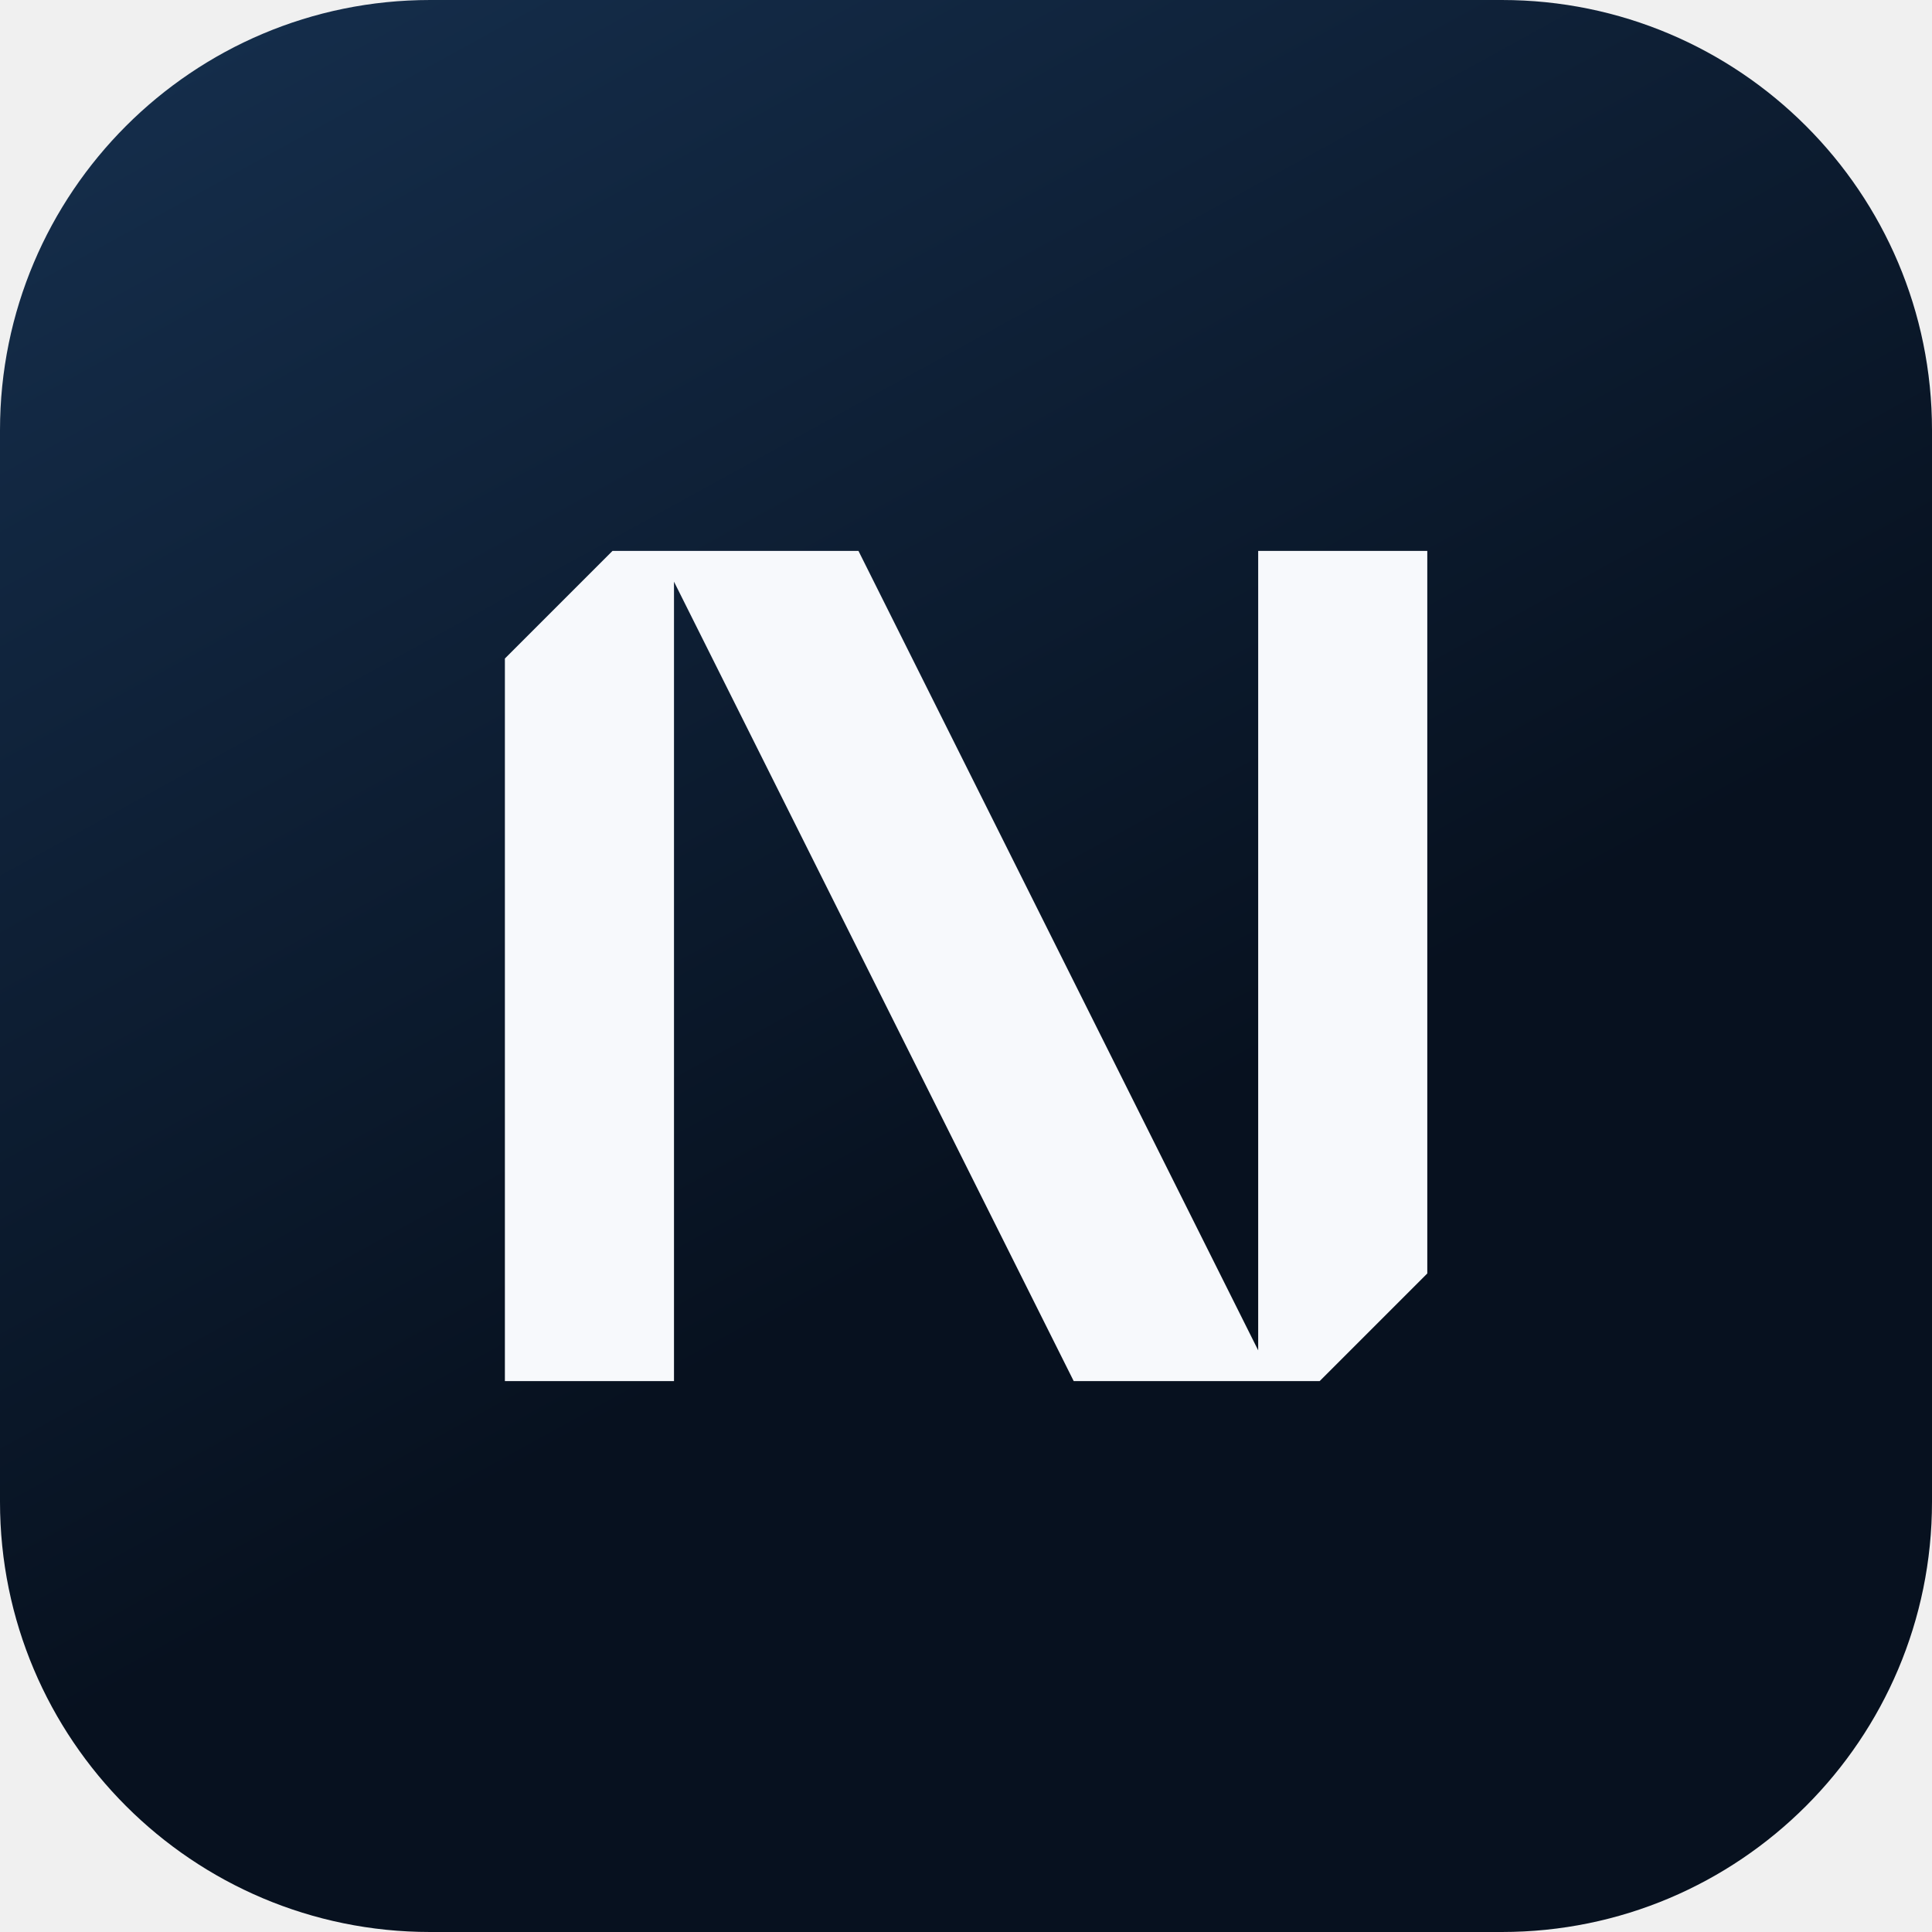
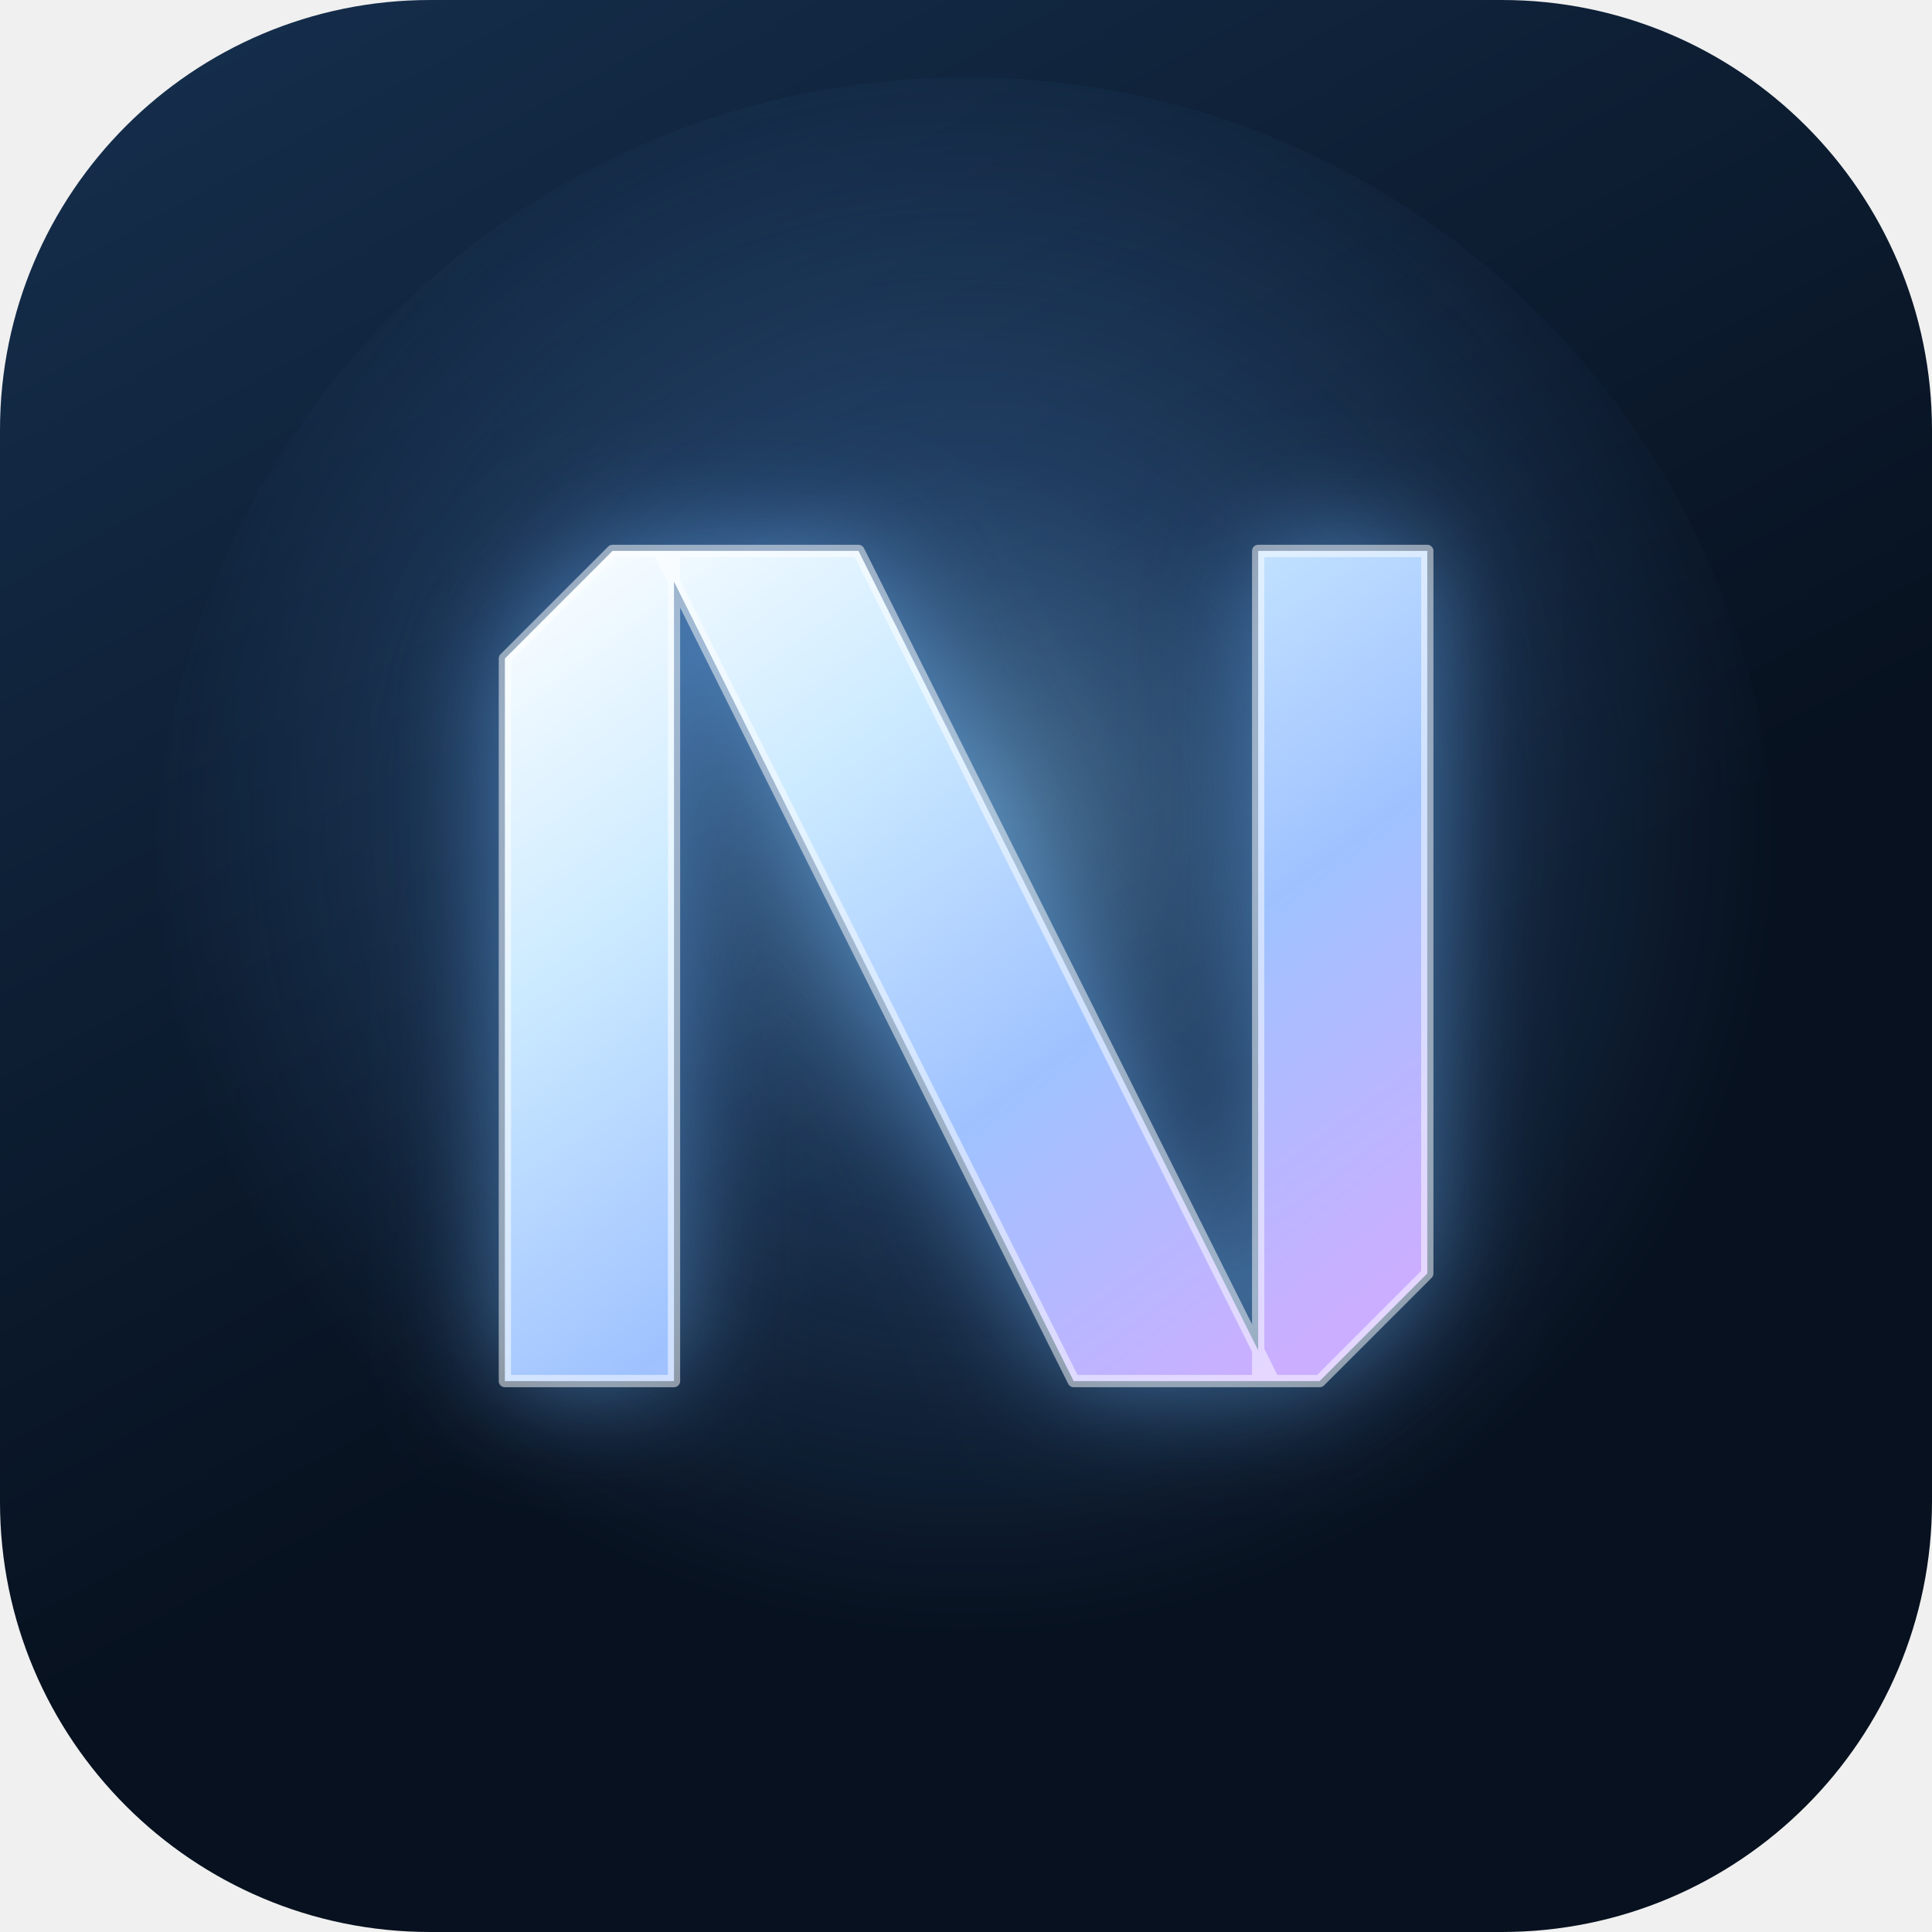
<svg xmlns="http://www.w3.org/2000/svg" viewBox="0 0 1024 1024" width="1024" height="1024" role="img" aria-label="NN">
  <defs>
-     <linearGradient id="nn-tile" x1="0" y1="0" x2="0.55" y2="1">
+     <linearGradient id="nn-app-face" x1="0" y1="0" x2="0.82" y2="1">
+       <stop offset="0" stop-color="#FFFFFF" />
+       <stop offset="0.32" stop-color="#CDEBFF" />
+       <stop offset="0.66" stop-color="#9FC2FF" />
+       <stop offset="1" stop-color="#CBAEFF" />
+     </linearGradient>
+     <filter id="nn-app-bloom" x="-60%" y="-60%" width="220%" height="220%" color-interpolation-filters="sRGB">
+       <feGaussianBlur stdDeviation="7.5" />
+     </filter>
+   </defs>
+   <defs>
+     <linearGradient id="nn-app-tile" x1="0" y1="0" x2="0.55" y2="1">
      <stop offset="0" stop-color="#16304F" />
      <stop offset="0.7" stop-color="#07111F" />
    </linearGradient>
+     <radialGradient id="nn-app-halo" cx="0.5" cy="0.46" r="0.5">
+       <stop offset="0" stop-color="#8FD2FF" stop-opacity="0.5" />
+       <stop offset="0.45" stop-color="#60A8FF" stop-opacity="0.22" />
+       <stop offset="1" stop-color="#60A8FF" stop-opacity="0" />
+     </radialGradient>
  </defs>
-   <rect width="1024" height="1024" rx="228" fill="url(#nn-tile)" />
+   <rect width="1024" height="1024" rx="228" fill="url(#nn-app-tile)" />
+   <circle cx="512" cy="471" r="430" fill="url(#nn-app-halo)" />
  <g transform="translate(267.6 292.0) scale(4.0741)">
-     <path fill="#F7F9FC" d="M0 14 L14 0 H22 V108 H0 Z M20 0 H46 L100 108 H74 Z M98 0 H120 V94 L106 108 H98 Z" />
+     <path d="M0 14 L14 0 H22 V108 H0 Z M20 0 H46 L100 108 H74 Z M98 0 H120 V94 L106 108 H98 Z" fill="#6FB6FF" filter="url(#nn-app-bloom)" opacity="0.6" />
+     <path d="M0 14 L14 0 H22 V108 H0 Z M20 0 H46 L100 108 H74 Z M98 0 H120 V94 L106 108 H98 Z" fill="url(#nn-app-face)" />
+     <path d="M0 14 L14 0 H22 V108 H0 Z M20 0 H46 L100 108 H74 Z M98 0 H120 V94 L106 108 H98 Z" fill="none" stroke="#FFFFFF" stroke-opacity="0.5" stroke-width="1.6" stroke-linejoin="round" />
  </g>
</svg>
